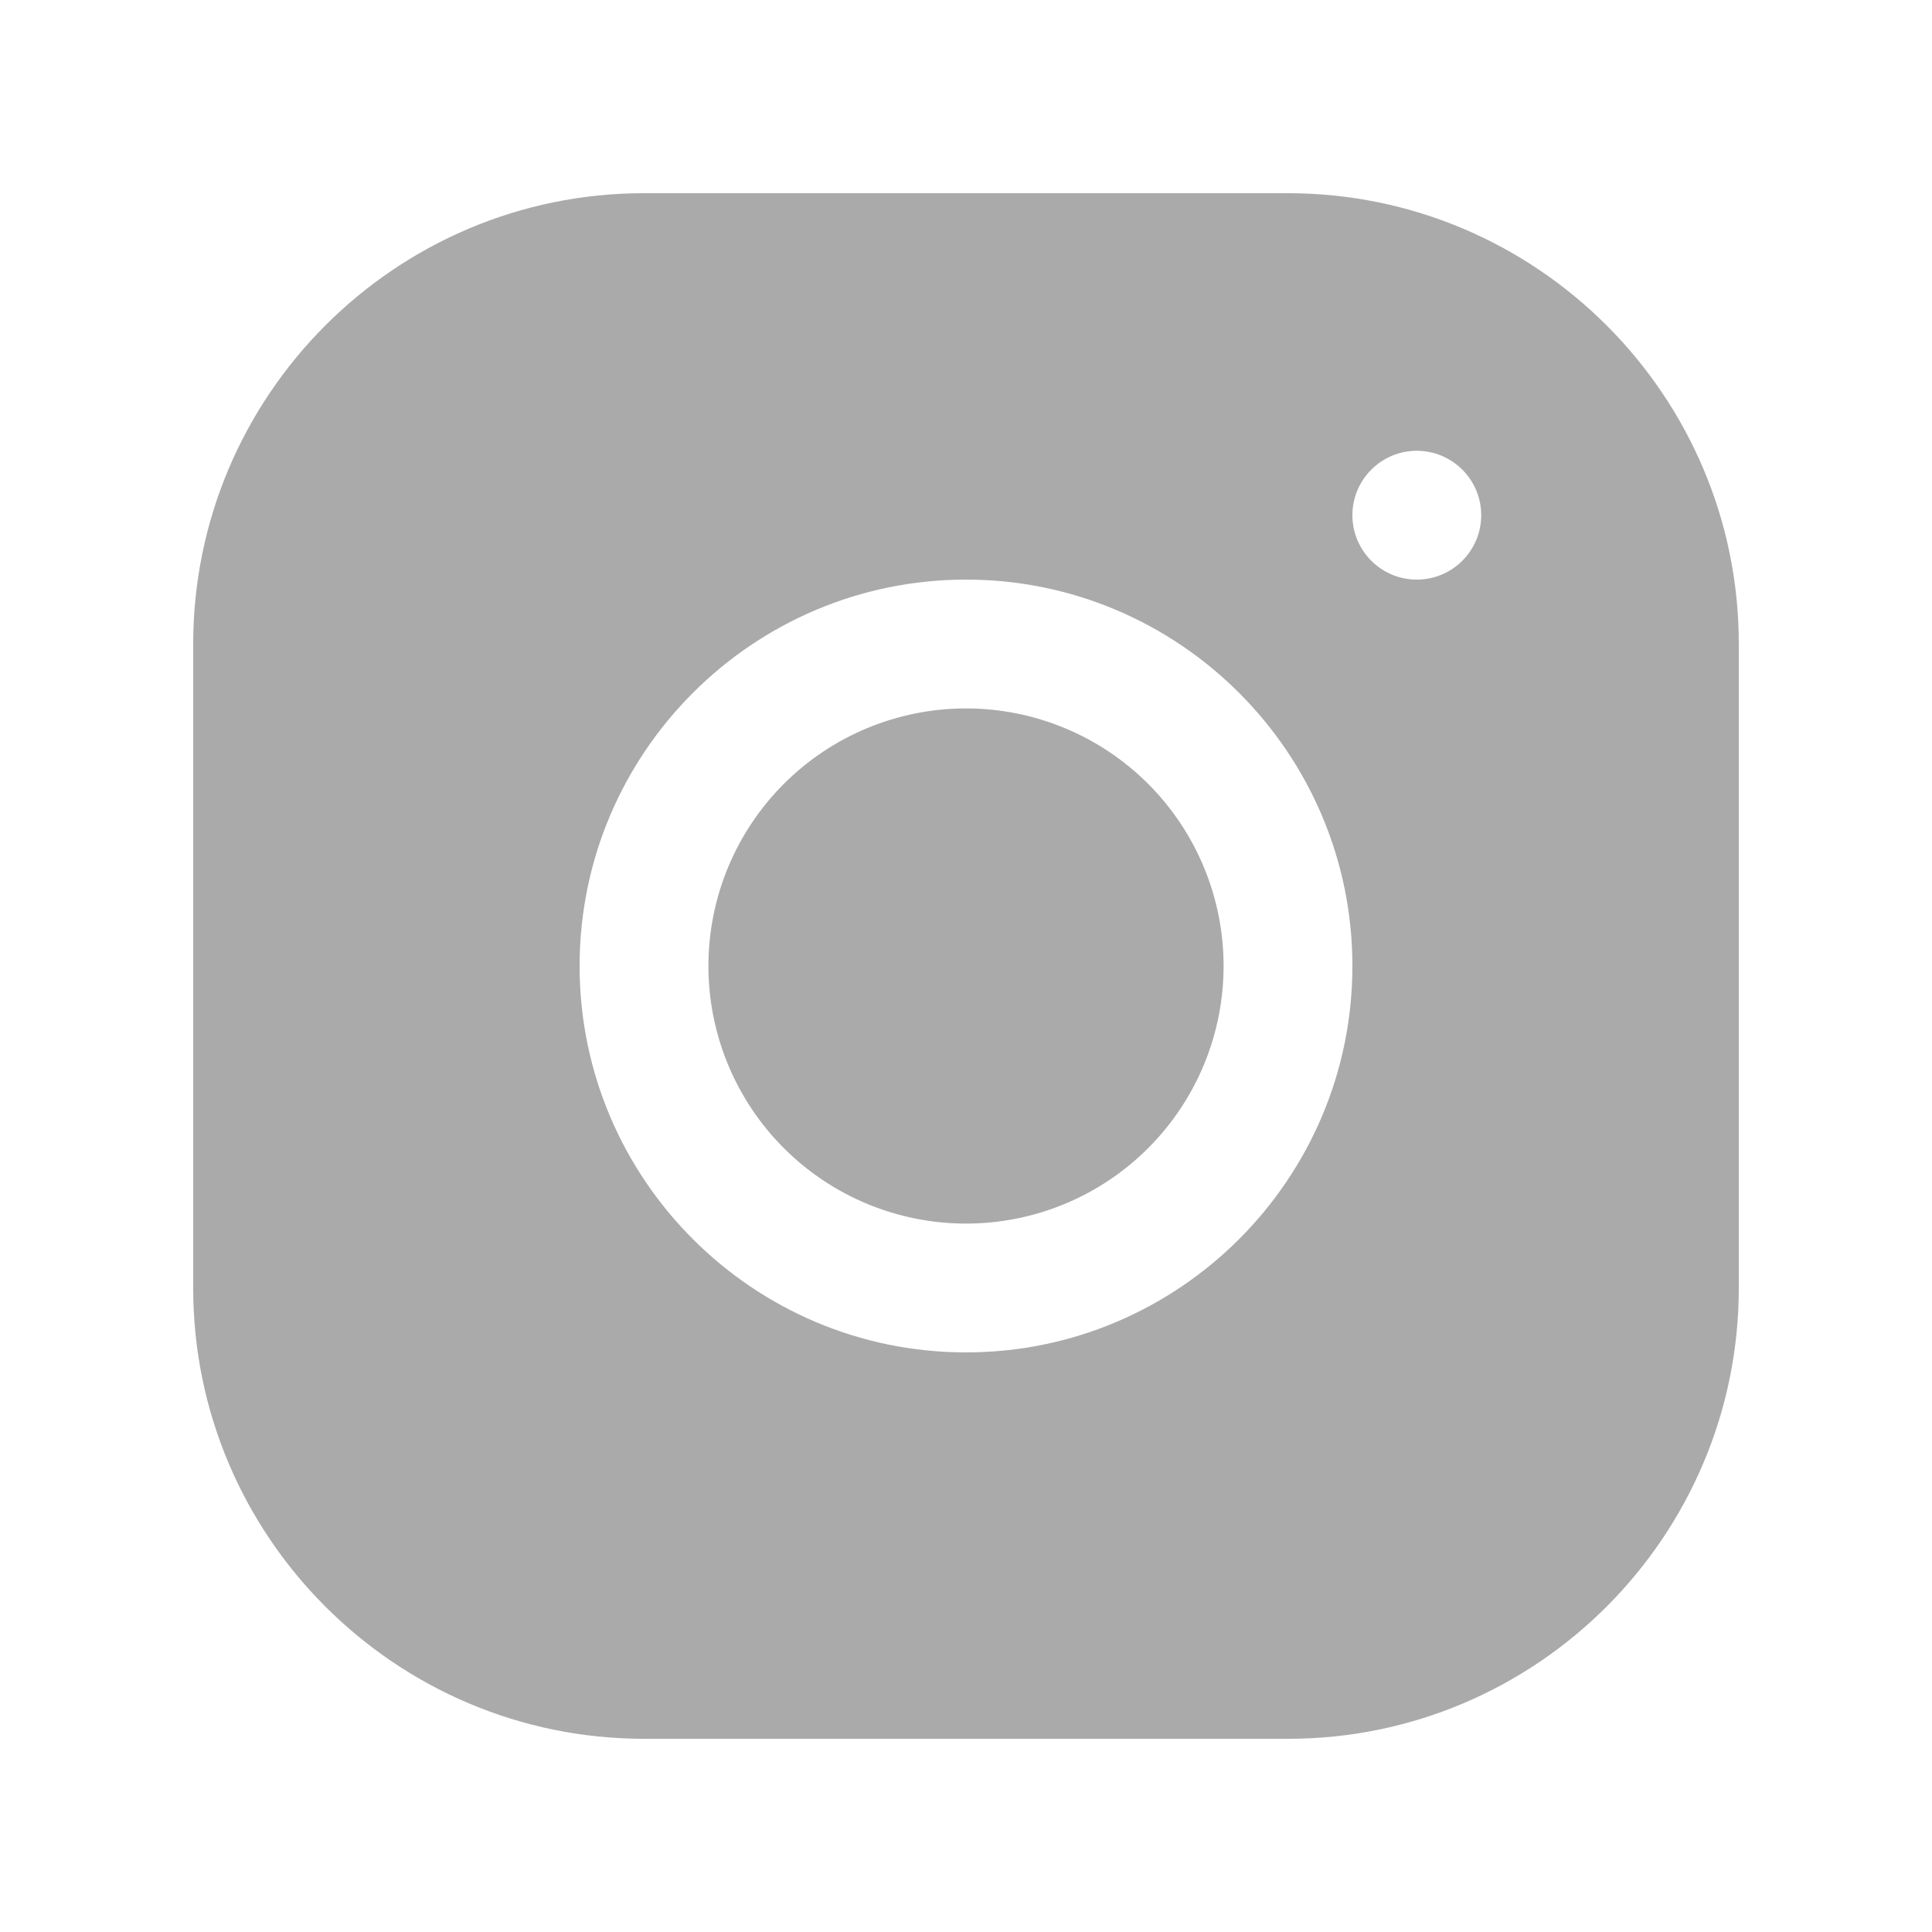
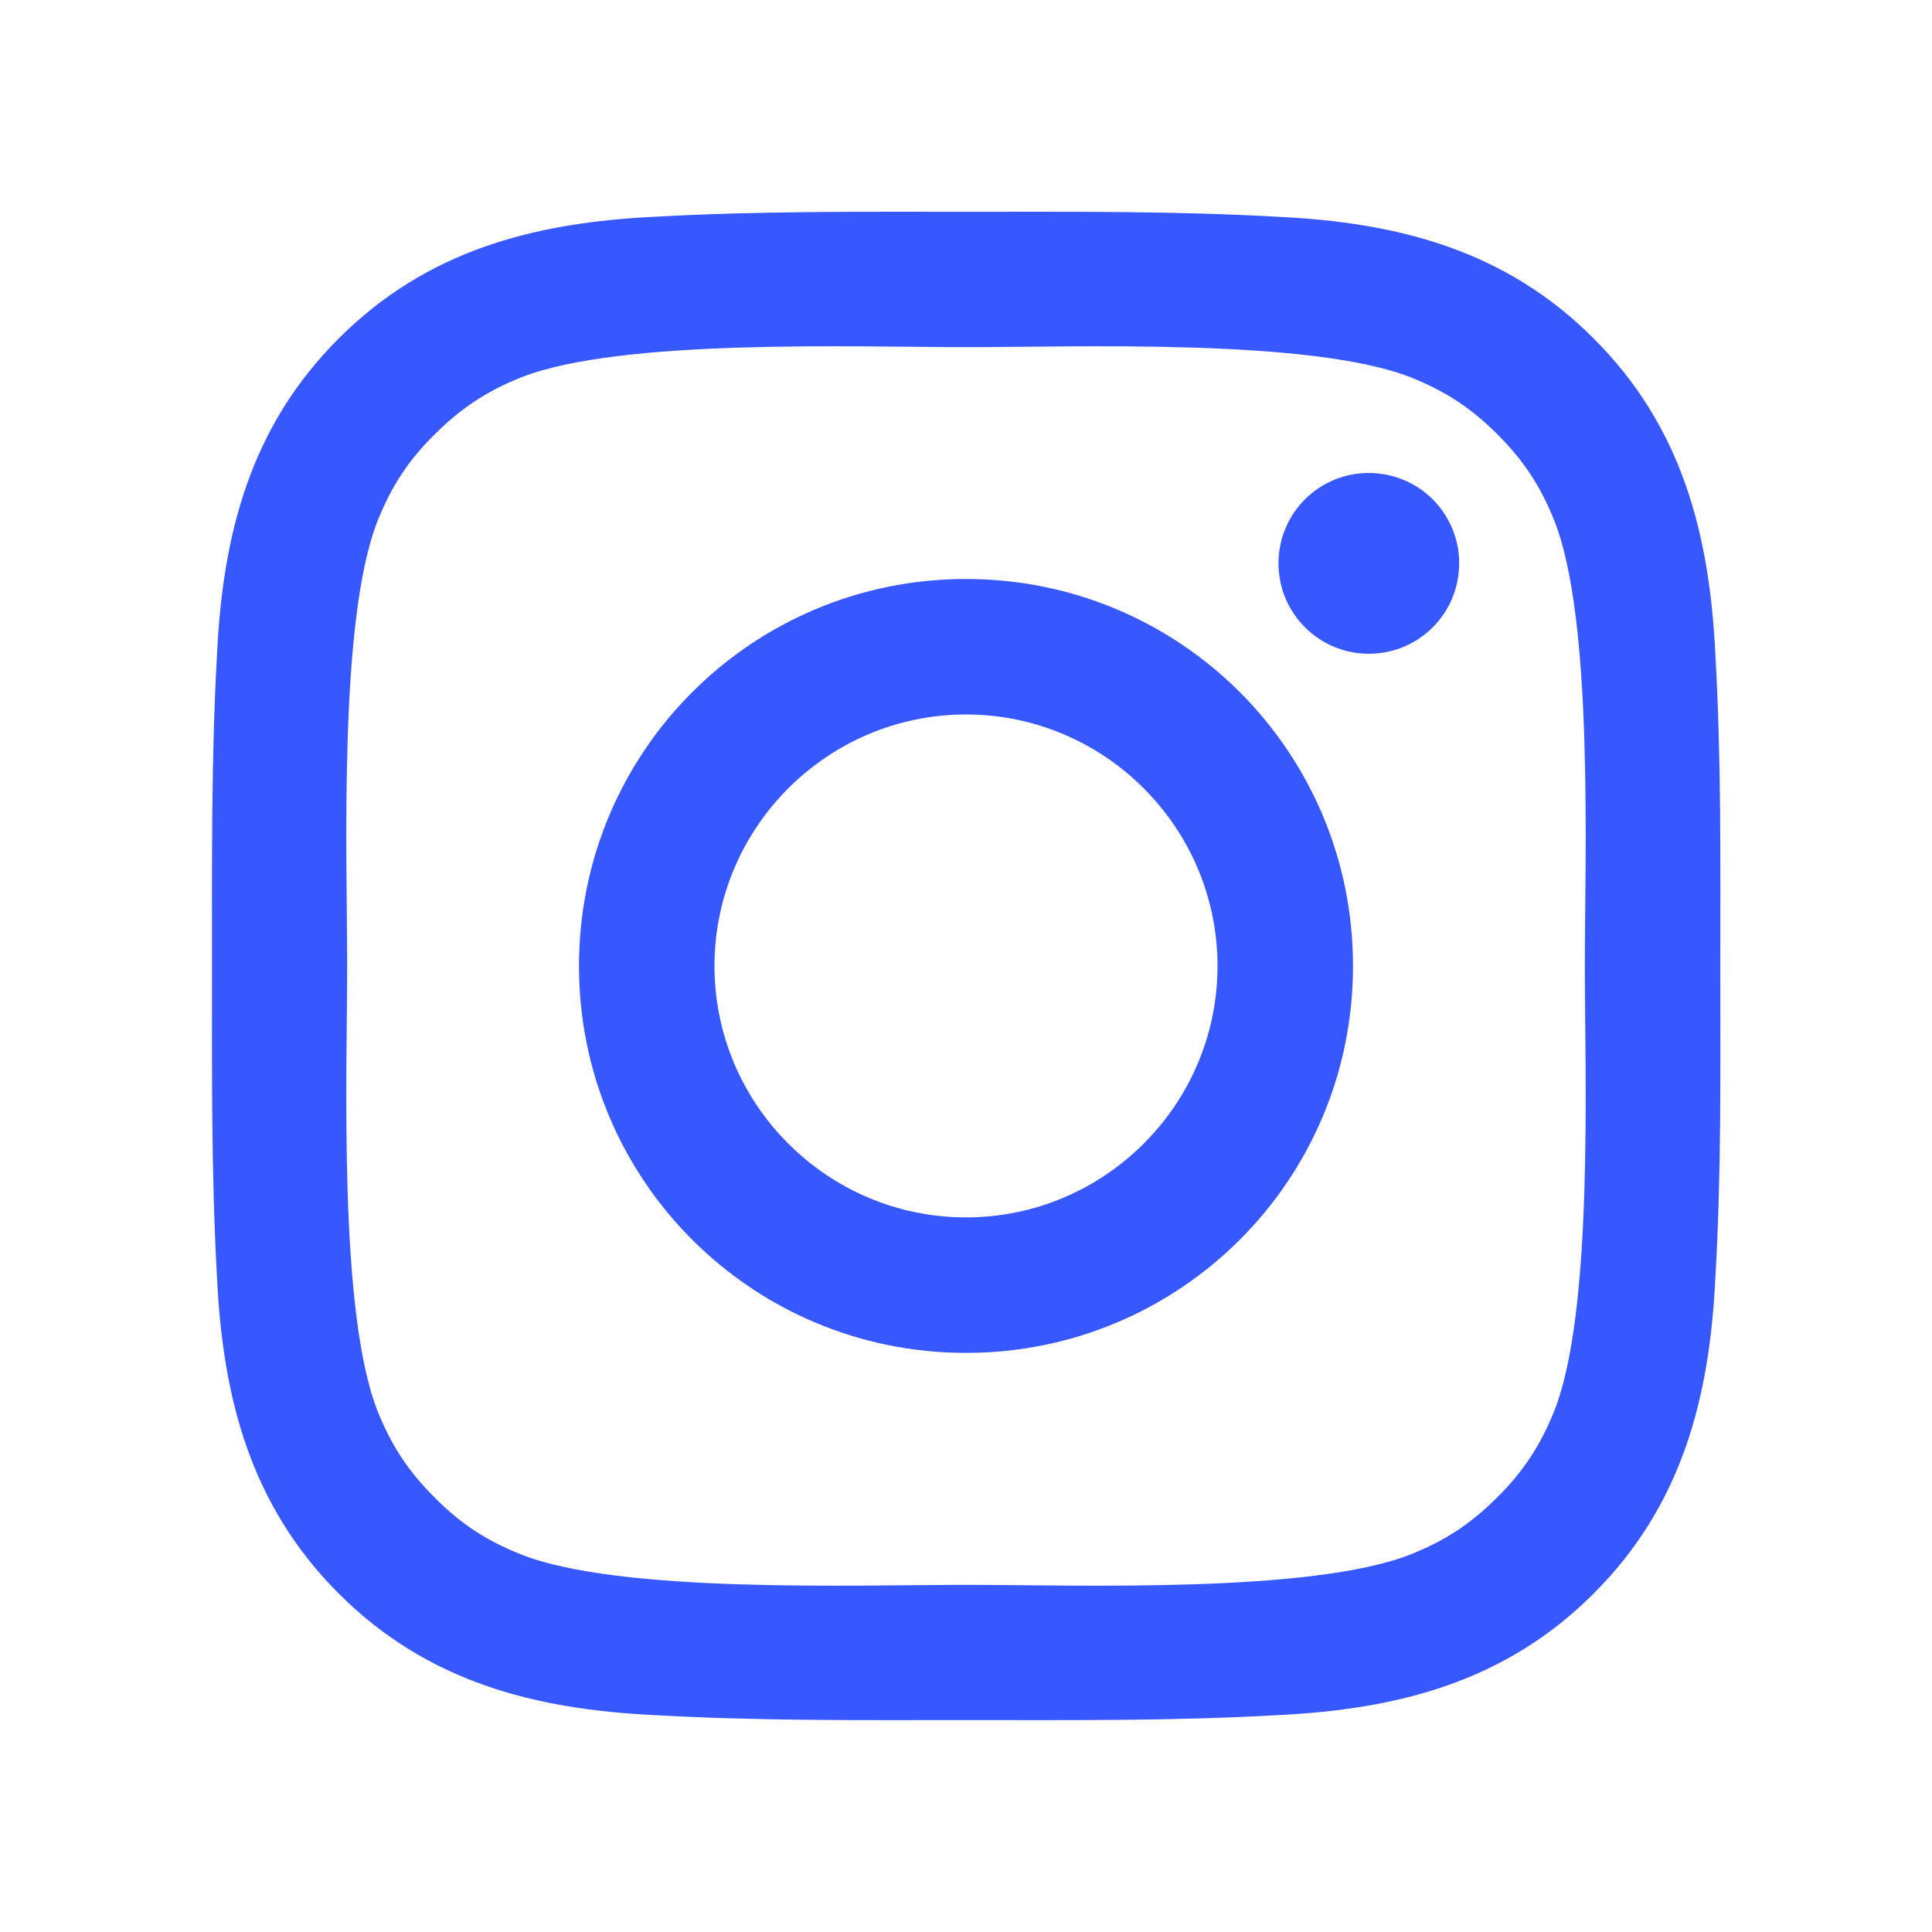
- <svg xmlns="http://www.w3.org/2000/svg" width="40" height="40" viewBox="0 0 40 40" fill="none">
-   <path d="M13.331 4C8.185 4 4 8.189 4 13.336V26.669C4 31.815 8.189 36 13.336 36H26.669C31.815 36 36 31.811 36 26.664V13.331C36 8.185 31.811 4 26.664 4H13.331ZM29.333 9.333C30.069 9.333 30.667 9.931 30.667 10.667C30.667 11.403 30.069 12 29.333 12C28.597 12 28 11.403 28 10.667C28 9.931 28.597 9.333 29.333 9.333ZM20 12C24.412 12 28 15.588 28 20C28 24.412 24.412 28 20 28C15.588 28 12 24.412 12 20C12 15.588 15.588 12 20 12ZM20 14.667C18.585 14.667 17.229 15.229 16.229 16.229C15.229 17.229 14.667 18.585 14.667 20C14.667 21.415 15.229 22.771 16.229 23.771C17.229 24.771 18.585 25.333 20 25.333C21.415 25.333 22.771 24.771 23.771 23.771C24.771 22.771 25.333 21.415 25.333 20C25.333 18.585 24.771 17.229 23.771 16.229C22.771 15.229 21.415 14.667 20 14.667Z" fill="#AAAAAA" />
+ <svg xmlns="http://www.w3.org/2000/svg" width="16" height="16" viewBox="0 0 16 16" fill="none">
+   <path d="M8 4.795C6.227 4.795 4.795 6.226 4.795 8C4.795 9.773 6.227 11.204 8 11.204C9.774 11.204 11.205 9.773 11.205 8C11.205 6.226 9.774 4.795 8 4.795ZM8 10.082C6.853 10.082 5.917 9.147 5.917 8C5.917 6.853 6.853 5.917 8 5.917C9.147 5.917 10.083 6.853 10.083 8C10.083 9.147 9.147 10.082 8 10.082ZM11.336 3.917C10.922 3.917 10.588 4.251 10.588 4.665C10.588 5.079 10.922 5.414 11.336 5.414C11.75 5.414 12.084 5.081 12.084 4.665C12.085 4.567 12.065 4.47 12.028 4.379C11.99 4.288 11.935 4.205 11.866 4.136C11.796 4.066 11.713 4.011 11.623 3.974C11.532 3.936 11.434 3.917 11.336 3.917ZM14.247 8C14.247 7.137 14.255 6.282 14.206 5.422C14.158 4.422 13.93 3.534 13.198 2.803C12.466 2.07 11.58 1.843 10.58 1.795C9.717 1.747 8.863 1.754 8.002 1.754C7.139 1.754 6.284 1.747 5.424 1.795C4.424 1.843 3.536 2.072 2.805 2.803C2.072 3.536 1.845 4.422 1.797 5.422C1.749 6.284 1.756 7.139 1.756 8C1.756 8.861 1.749 9.717 1.797 10.578C1.845 11.578 2.074 12.465 2.805 13.197C3.538 13.929 4.424 14.156 5.424 14.204C6.286 14.253 7.141 14.245 8.002 14.245C8.864 14.245 9.719 14.253 10.58 14.204C11.58 14.156 12.467 13.928 13.198 13.197C13.931 12.464 14.158 11.578 14.206 10.578C14.256 9.717 14.247 8.862 14.247 8ZM12.872 11.684C12.758 11.968 12.62 12.181 12.4 12.4C12.18 12.62 11.969 12.758 11.684 12.872C10.863 13.198 8.911 13.125 8 13.125C7.089 13.125 5.136 13.198 4.314 12.873C4.03 12.759 3.817 12.622 3.599 12.401C3.378 12.181 3.241 11.97 3.127 11.686C2.802 10.862 2.875 8.911 2.875 8C2.875 7.089 2.802 5.136 3.127 4.314C3.241 4.029 3.378 3.817 3.599 3.598C3.819 3.379 4.03 3.24 4.314 3.126C5.136 2.801 7.089 2.875 8 2.875C8.911 2.875 10.864 2.801 11.686 3.126C11.97 3.24 12.183 3.378 12.402 3.598C12.622 3.818 12.759 4.029 12.873 4.314C13.198 5.136 13.125 7.089 13.125 8C13.125 8.911 13.198 10.862 12.872 11.684Z" fill="#3858FF" />
</svg>
